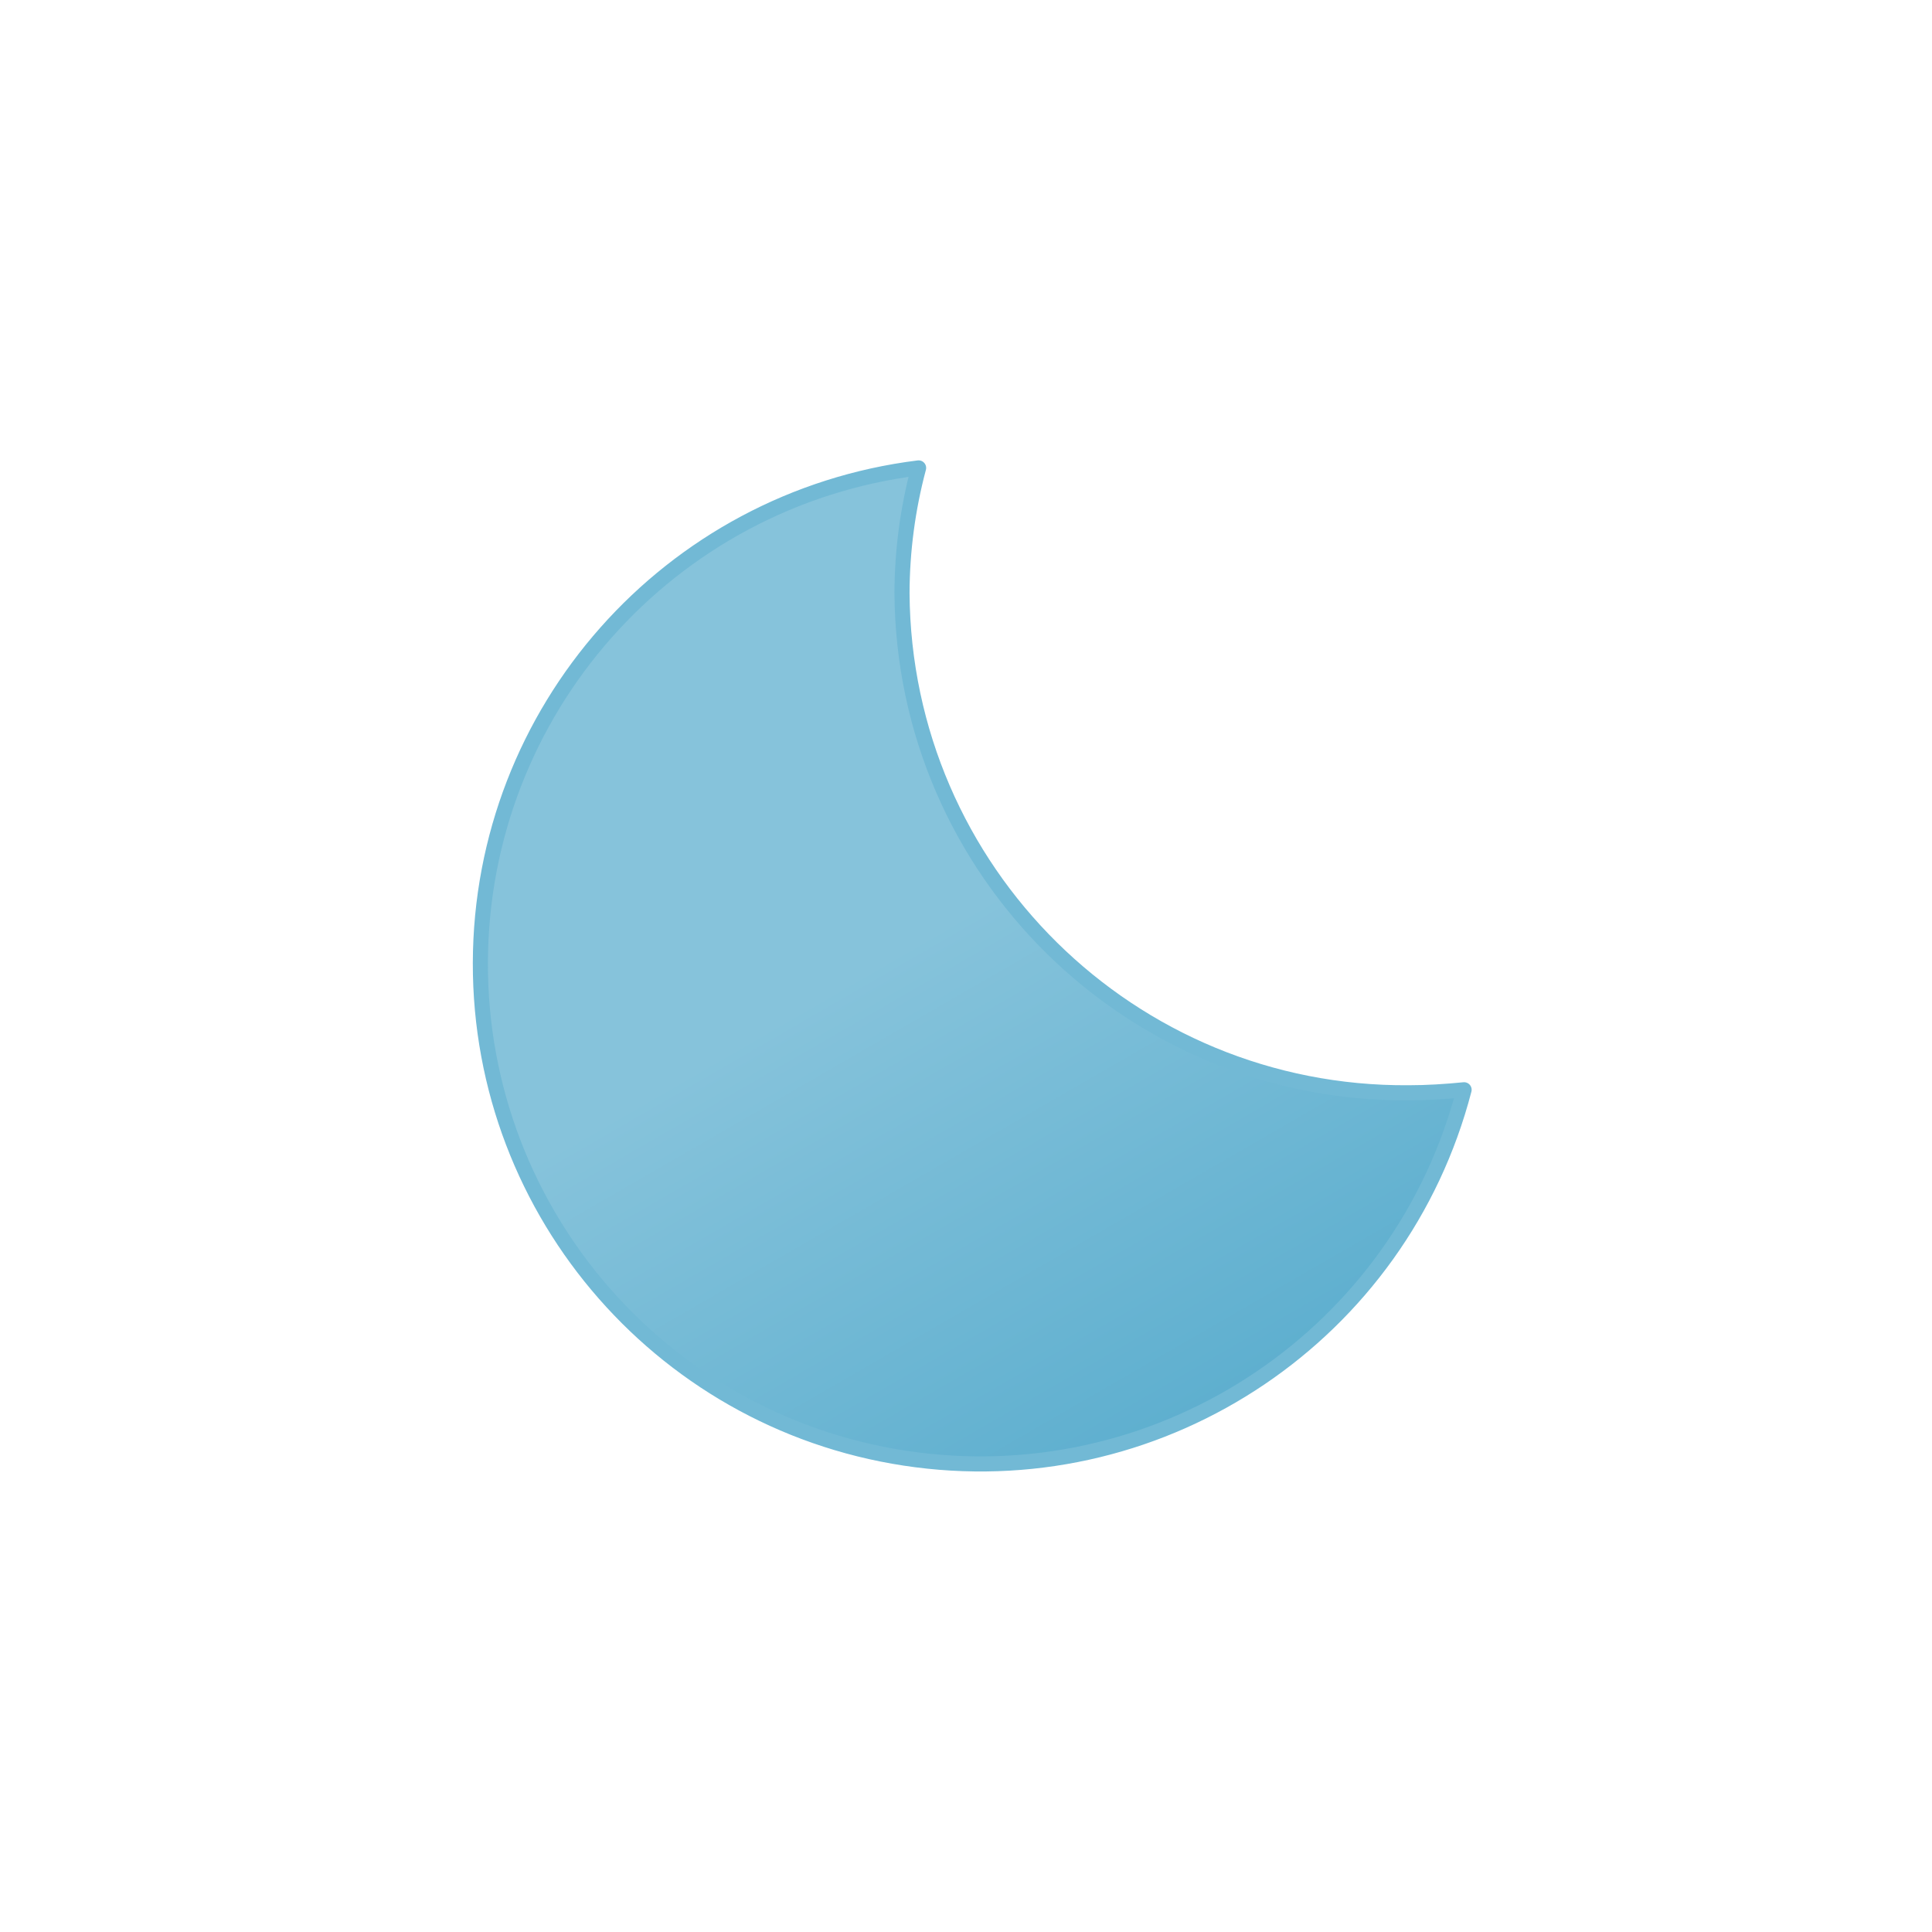
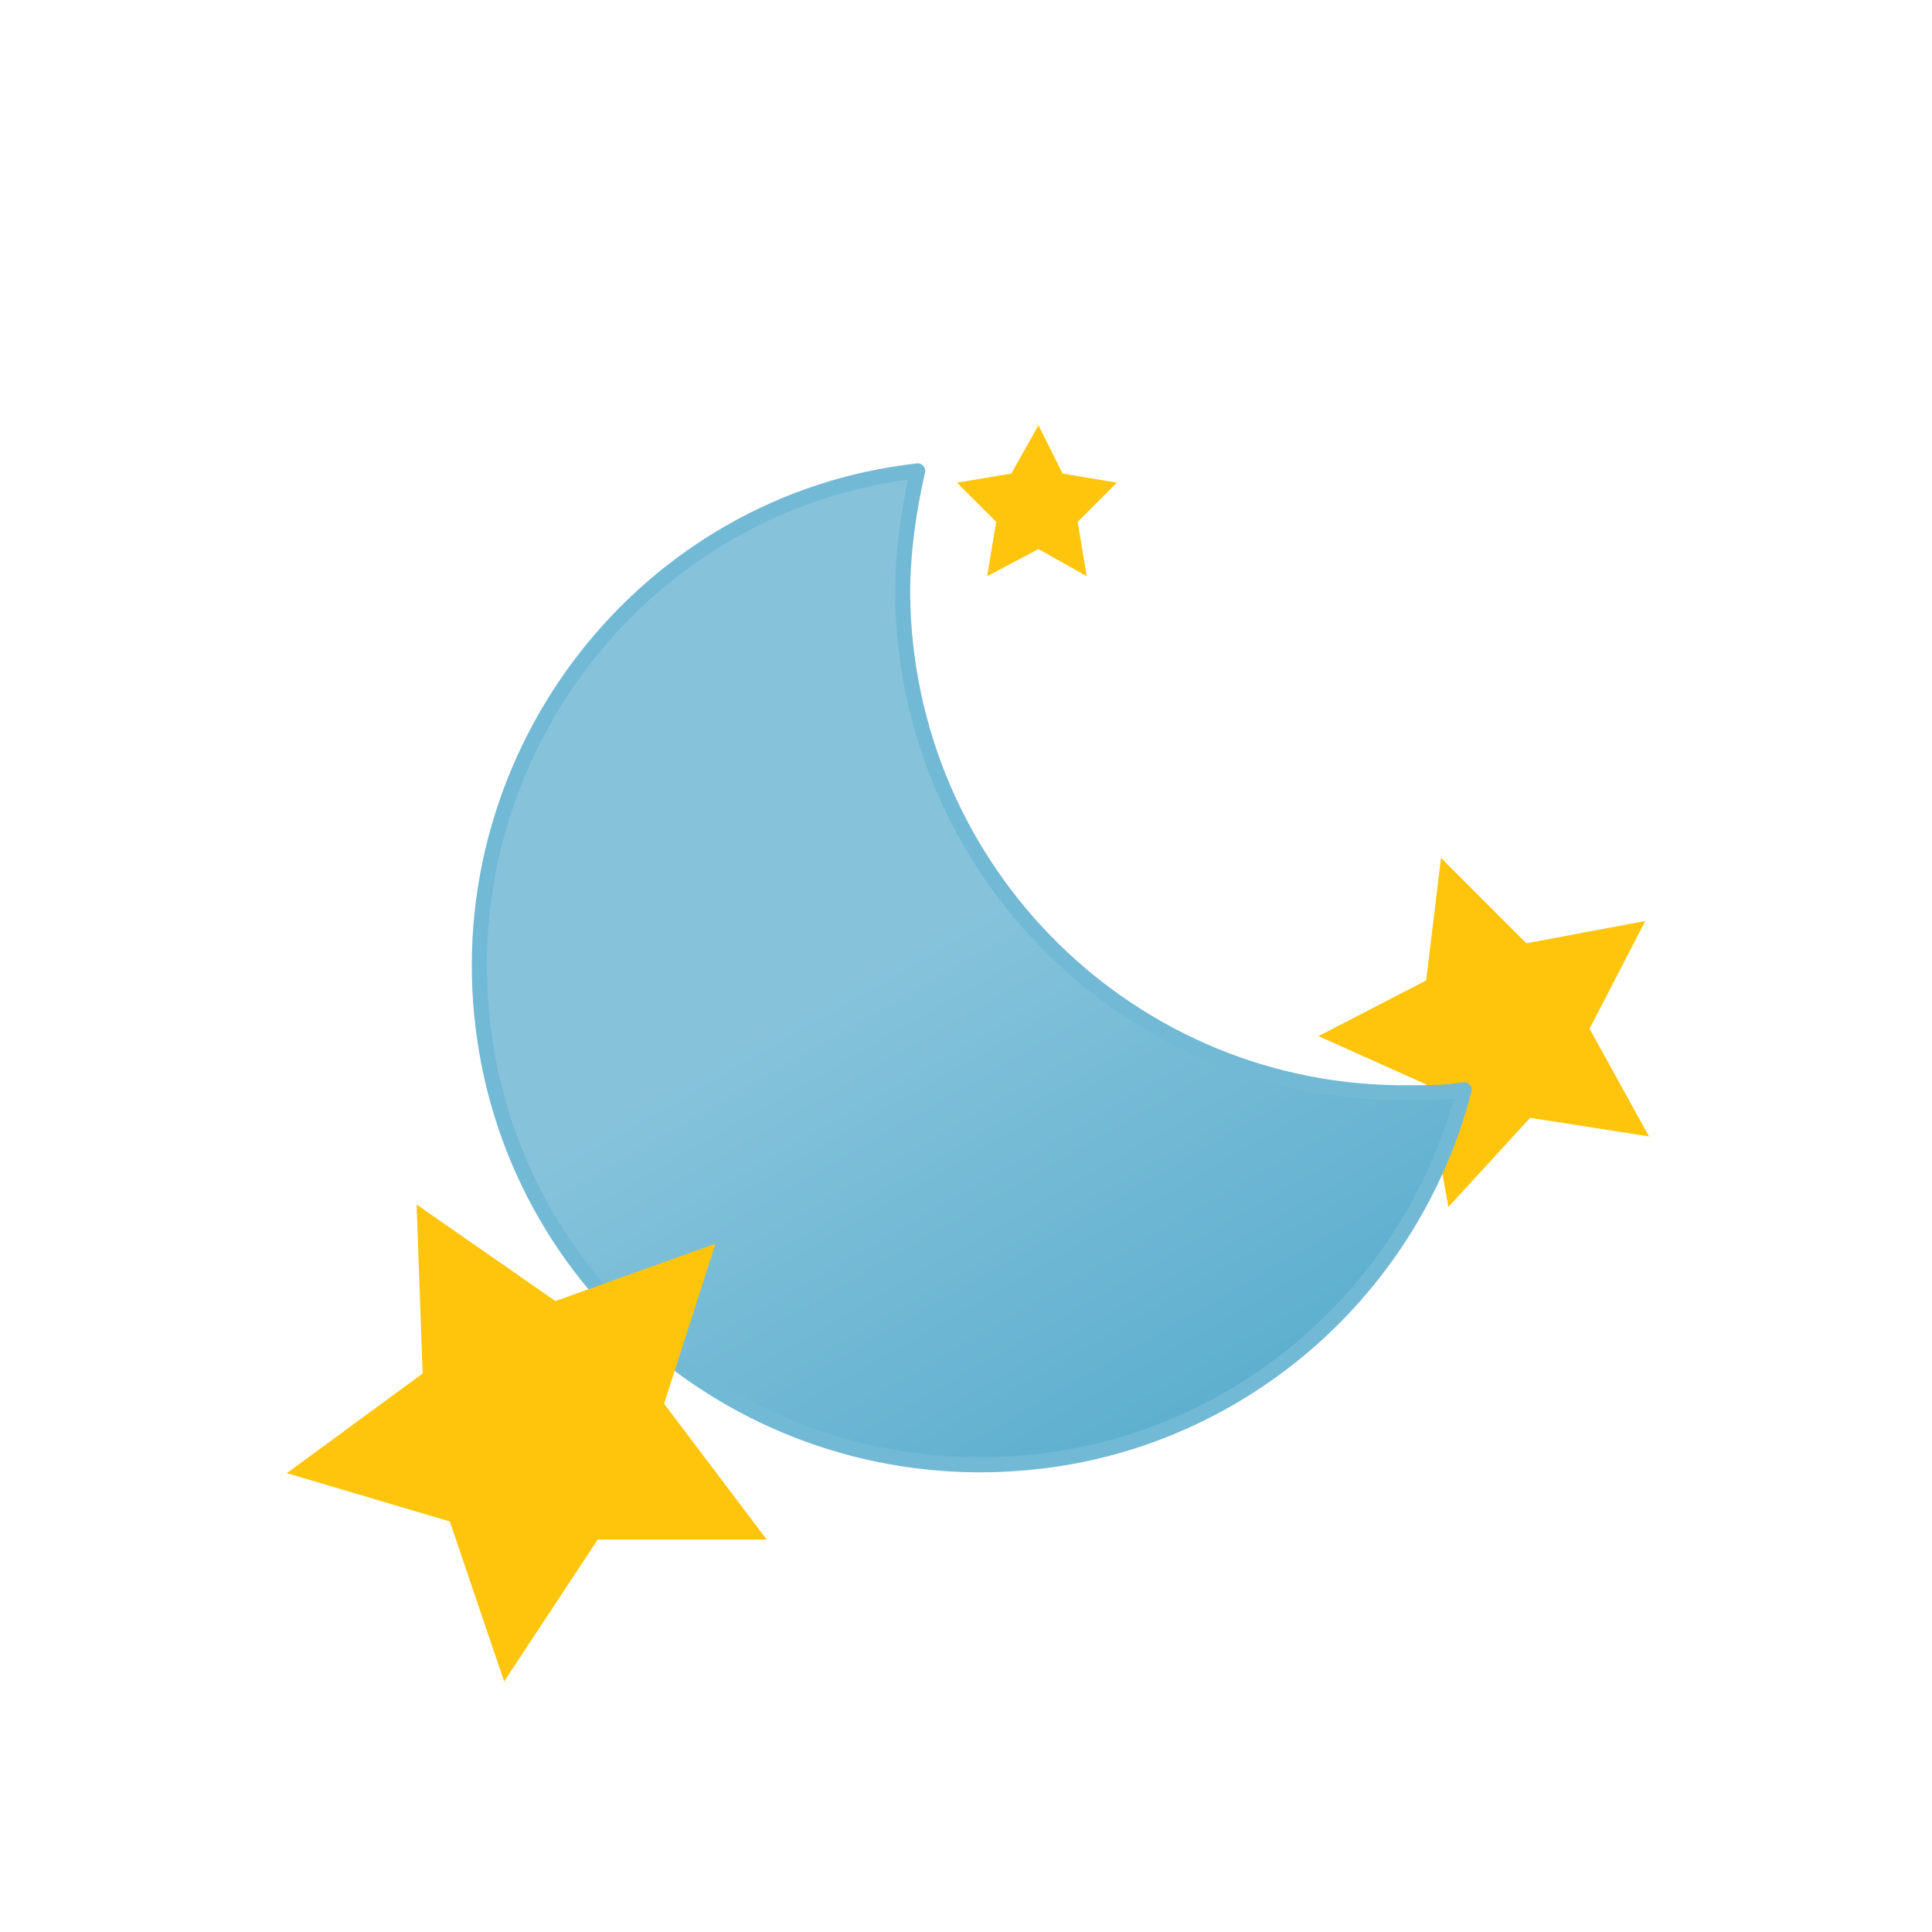
- <svg xmlns="http://www.w3.org/2000/svg" viewBox="0 0 64 64">
+ <svg xmlns="http://www.w3.org/2000/svg" id="ex3SDMj7EBO1" viewBox="0 0 64 64" shape-rendering="geometricPrecision" text-rendering="geometricPrecision">
+   <style>#ex3SDMj7EBO2_ts {animation: ex3SDMj7EBO2_ts__ts 4000ms linear infinite normal forwards}@keyframes ex3SDMj7EBO2_ts__ts { 0% {transform: translate(49.15px,34.2px) scale(1.230305,1.230312)} 50% {transform: translate(49.15px,34.2px) scale(0.863863,0.863863)} 100% {transform: translate(49.15px,34.2px) scale(1.230305,1.230312)}} #ex3SDMj7EBO3_tr {animation: ex3SDMj7EBO3_tr__tr 4000ms linear infinite normal forwards}@keyframes ex3SDMj7EBO3_tr__tr { 0% {transform: translate(32.18929px,32.06148px) rotate(0deg)} 25% {transform: translate(32.18929px,32.06148px) rotate(3.028008deg)} 50% {transform: translate(32.18929px,32.06148px) rotate(0.684256deg)} 75% {transform: translate(32.18929px,32.06148px) rotate(3.37239deg)} 100% {transform: translate(32.18929px,32.06148px) rotate(0deg)}} #ex3SDMj7EBO4_tr {animation: ex3SDMj7EBO4_tr__tr 4000ms linear infinite normal forwards}@keyframes ex3SDMj7EBO4_tr__tr { 0% {transform: translate(34.35px,16.58799px) rotate(0deg)} 100% {transform: translate(34.35px,16.58799px) rotate(360deg)}} #ex3SDMj7EBO5_ts {animation: ex3SDMj7EBO5_ts__ts 4000ms linear infinite normal forwards}@keyframes ex3SDMj7EBO5_ts__ts { 0% {transform: translate(17.45px,47.8px) scale(1,1)} 50% {transform: translate(17.45px,47.8px) scale(1.253804,1.253804)} 100% {transform: translate(17.45px,47.8px) scale(1,1)}} #ex3SDMj7EBO5 {animation: ex3SDMj7EBO5_c_o 4000ms linear infinite normal forwards}@keyframes ex3SDMj7EBO5_c_o { 0% {opacity: 1} 50% {opacity: 0.75} 100% {opacity: 1}}</style>
  <defs>
-     <linearGradient id="a" x1="21.92" x2="38.52" y1="18.75" y2="47.52" gradientUnits="userSpaceOnUse">
-       <stop offset="0" stop-color="#86c3db" />
-       <stop offset=".45" stop-color="#86c3db" />
-       <stop offset="1" stop-color="#5eafcf" />
-       <animateTransform attributeName="gradientTransform" dur="10s" repeatCount="indefinite" type="rotate" values="5 32 32; -15 32 32; 5 32 32" />
+     <linearGradient id="ex3SDMj7EBO3-fill" x1="22.067" y1="18.665" x2="38.667" y2="47.435" spreadMethod="pad" gradientUnits="userSpaceOnUse" gradientTransform="matrix(1 0 0 1 0 0)">
+       <stop id="ex3SDMj7EBO3-fill-0" offset="0%" stop-color="rgb(134,195,219)" />
+       <stop id="ex3SDMj7EBO3-fill-1" offset="45%" stop-color="rgb(134,195,219)" />
+       <stop id="ex3SDMj7EBO3-fill-2" offset="100%" stop-color="rgb(94,175,207)" />
    </linearGradient>
  </defs>
-   <path fill="url(#a)" stroke="#72b9d5" stroke-linecap="round" stroke-linejoin="round" stroke-width=".5" d="M46.66 36.2a16.66 16.66 0 0 1-16.78-16.55 16.29 16.29 0 0 1 .55-4.15A16.56 16.56 0 1 0 48.5 36.1c-.61.06-1.22.1-1.84.1z">
-     <animateTransform attributeName="transform" dur="10s" repeatCount="indefinite" type="rotate" values="-5 32 32; 15 32 32; -5 32 32" />
-   </path>
+   <g id="ex3SDMj7EBO2_ts" transform="translate(49.15,34.2) scale(1.230305,1.230312)">
+     <polygon id="ex3SDMj7EBO2" points="53.6,37 50.4,36.5 48.2,38.9 47.6,35.6 44.7,34.3 47.6,32.8 48,29.5 50.3,31.8 53.5,31.2 52,34.1" transform="translate(-49.15,-34.2)" fill="rgb(255,197,13)" stroke="none" stroke-width="1" />
+   </g>
+   <g id="ex3SDMj7EBO3_tr" transform="translate(32.18929,32.06148) rotate(0)">
+     <path id="ex3SDMj7EBO3" d="M46.7,36.2C37.5,36.3,30,28.9,29.9,19.7C29.9,19.7,29.9,19.7,29.9,19.7C29.9,18.3,30.1,16.9,30.4,15.6C21.4,16.6,14.9,24.9,16,34C17.1,43.1,25.4,49.5,34.5,48.4C41.2,47.6,46.8,42.7,48.5,36.1C47.9,36.2,47.3,36.2,46.7,36.2Z" transform="translate(-32.18929,-32.06148)" fill="url(#ex3SDMj7EBO3-fill)" stroke="rgb(114,185,213)" stroke-width="0.5" stroke-linecap="round" stroke-linejoin="round" />
+   </g>
+   <g id="ex3SDMj7EBO4_tr" transform="translate(34.35,16.58799) rotate(0)">
+     <polygon id="ex3SDMj7EBO4" points="34.4,13.9 35.2,15.5 37,15.8 35.7,17.1 36,18.9 34.4,18 32.7,18.9 33,17.1 31.7,15.8 33.5,15.5" transform="translate(-34.35,-16.4)" fill="rgb(255,197,13)" stroke="none" stroke-width="1" />
+   </g>
+   <g id="ex3SDMj7EBO5_ts" transform="translate(17.45,47.8) scale(1,1)">
+     <polygon id="ex3SDMj7EBO5" points="13.8,39.9 18.4,43.1 23.7,41.2 22,46.5 25.4,51 19.8,51 16.7,55.7 14.9,50.4 9.5,48.8 14,45.5" transform="translate(-17.45,-47.8)" fill="rgb(255,197,13)" stroke="none" stroke-width="1" />
+   </g>
</svg>
